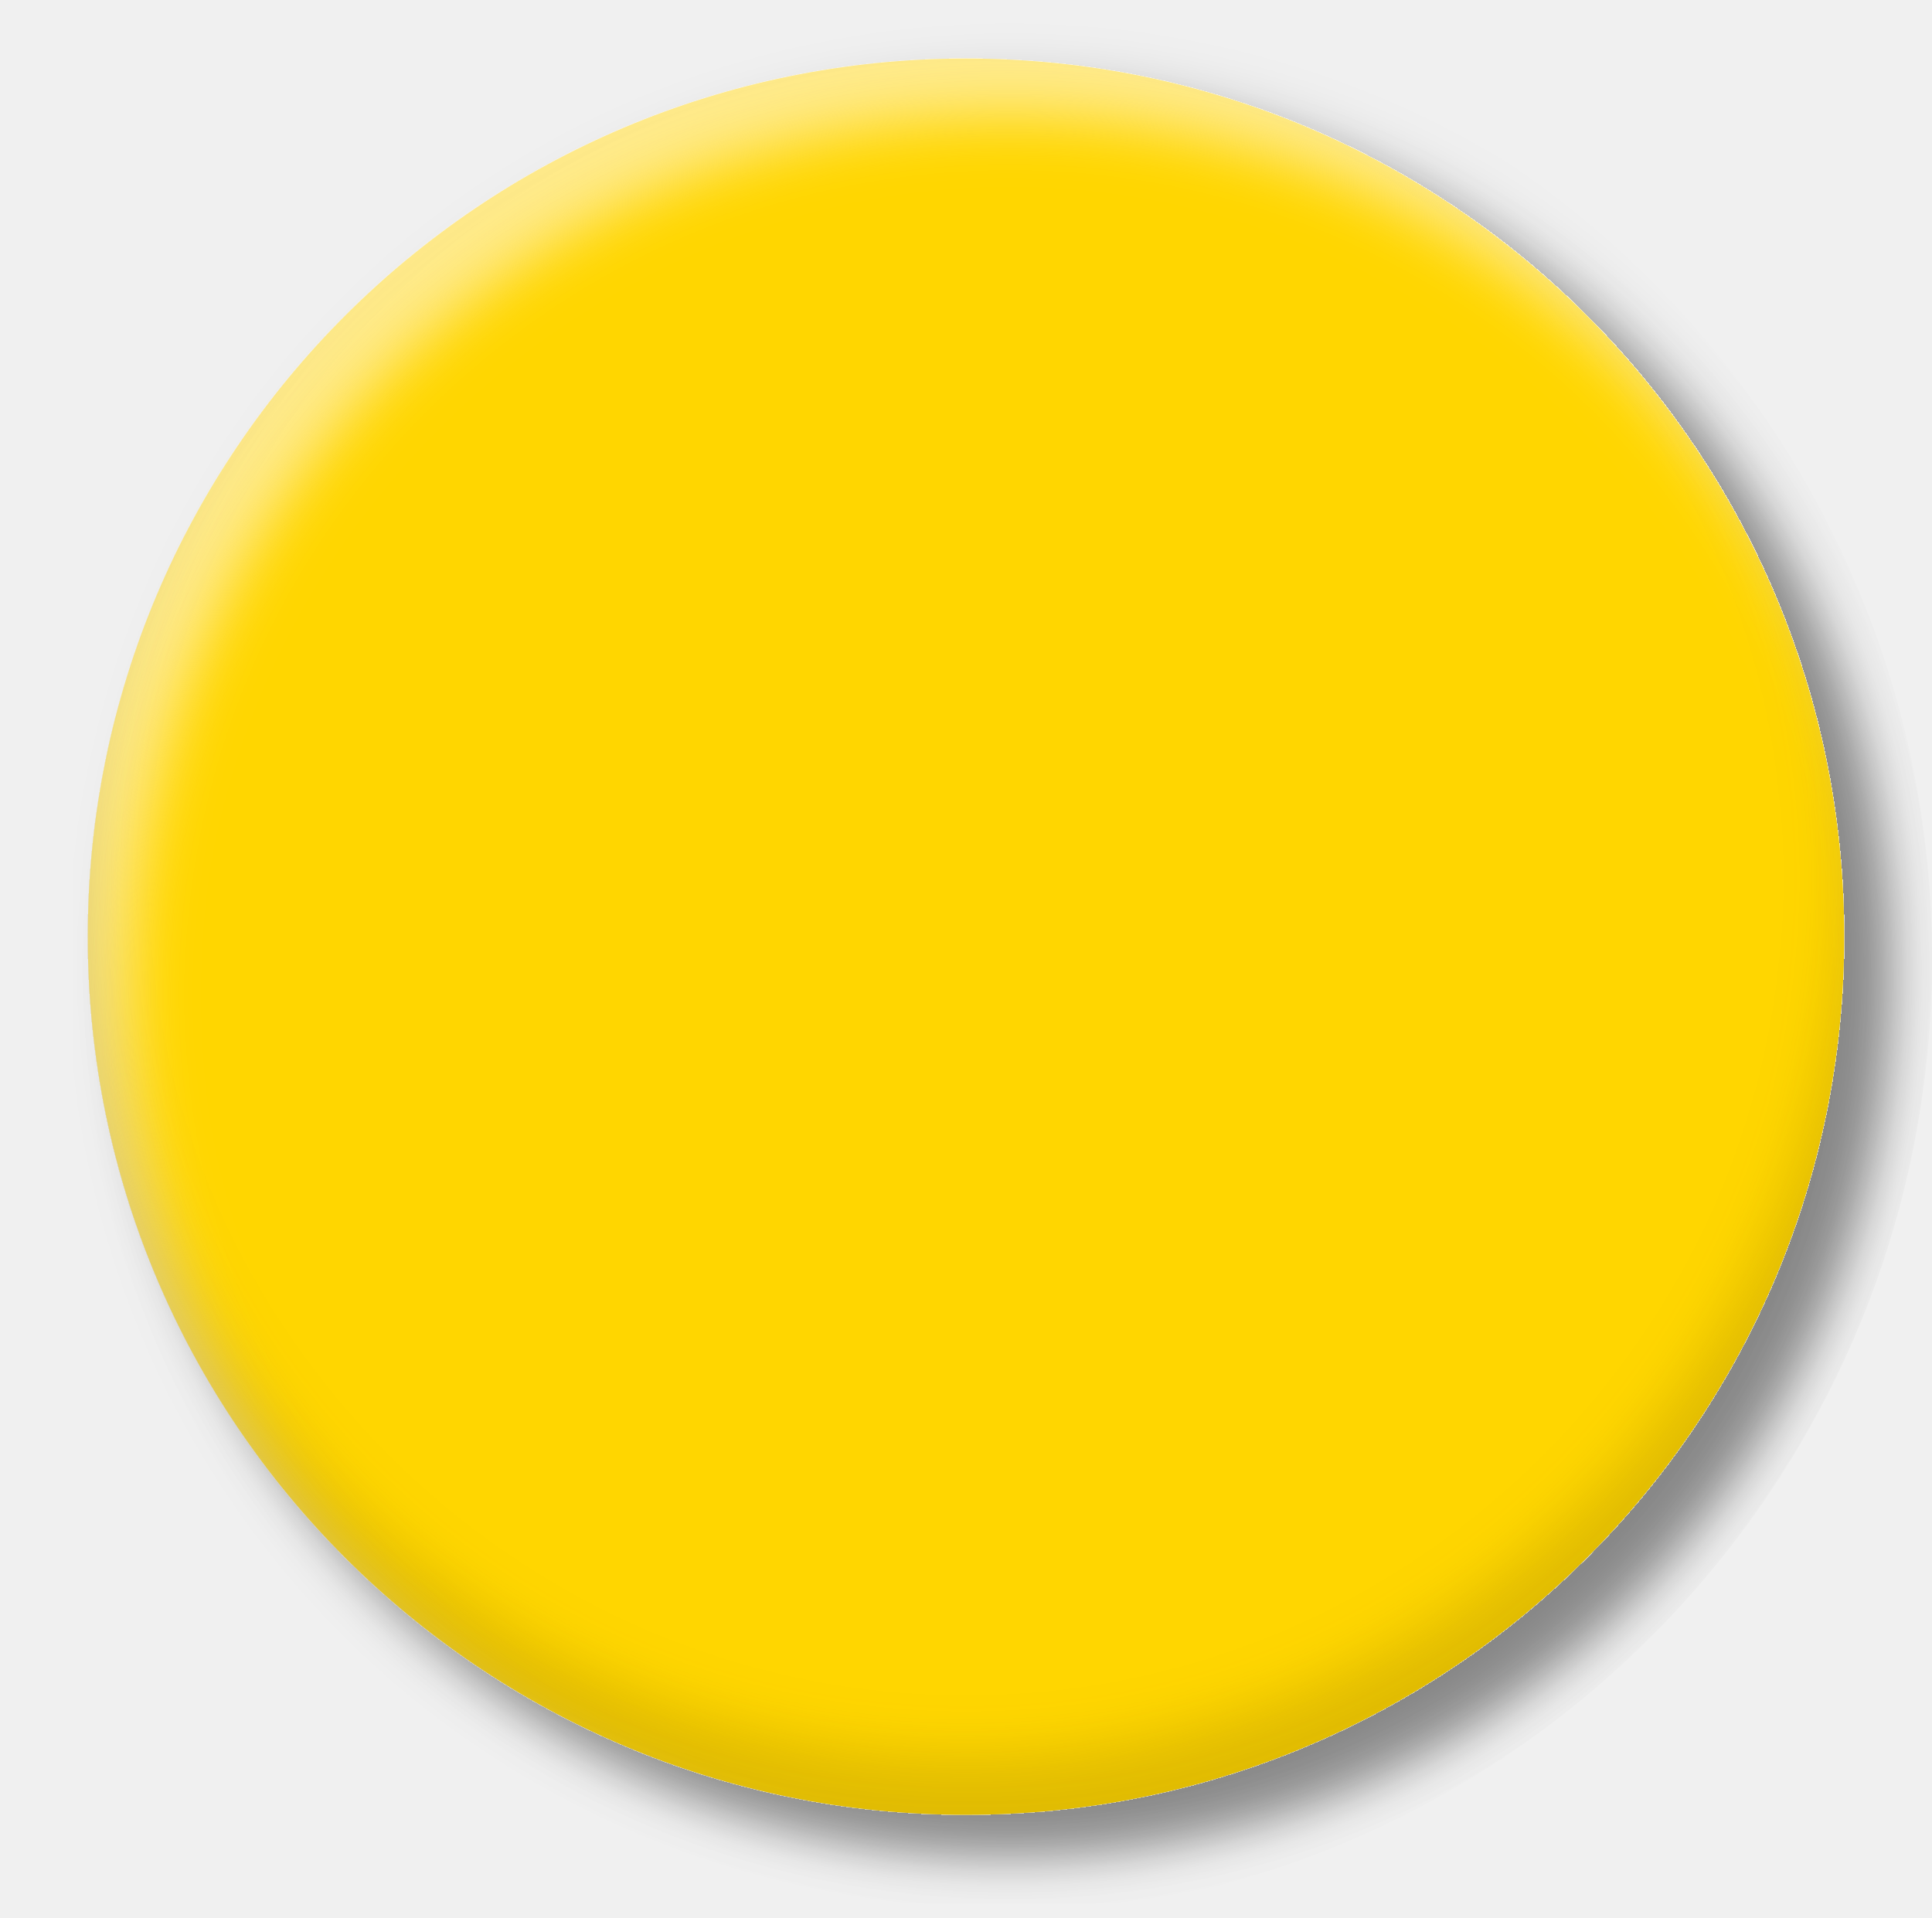
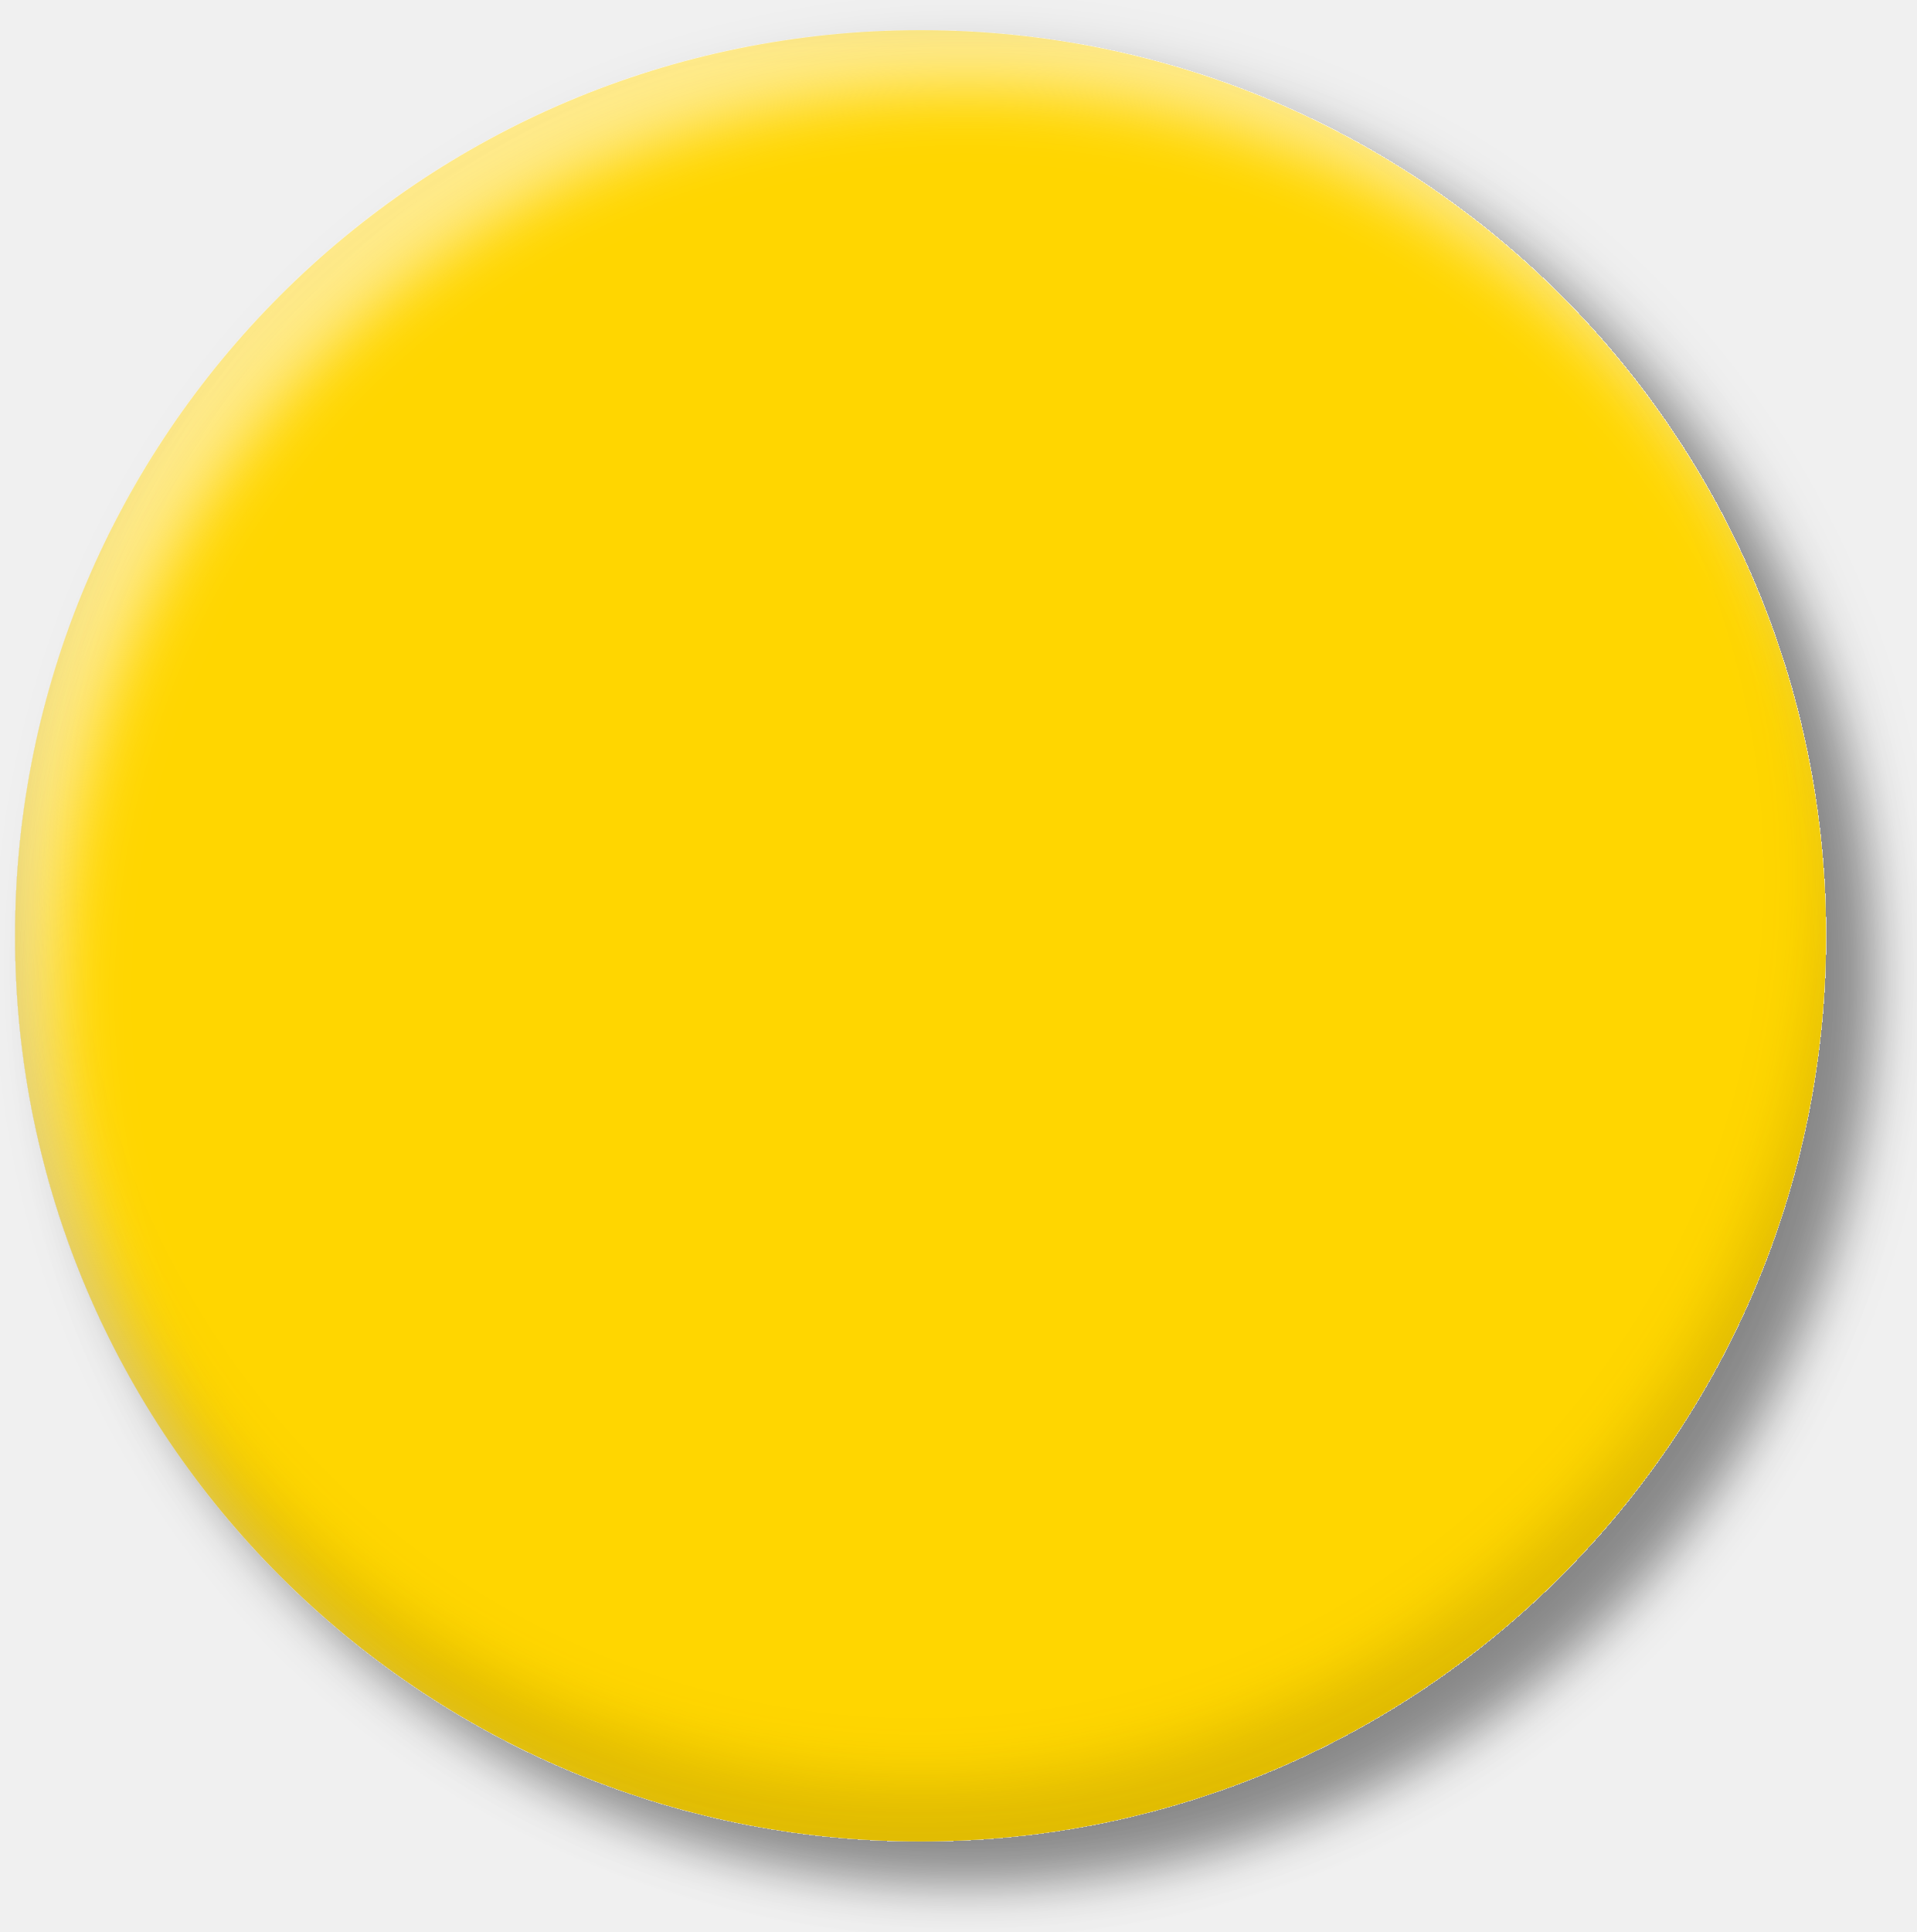
- <svg xmlns="http://www.w3.org/2000/svg" width="132" height="131" viewBox="0 0 132 131" fill="none">
-   <g clip-path="url(#clip0_1156_35)">
-     <g filter="url(#filter0_ddii_1156_35)">
-       <circle cx="66" cy="64" r="60" fill="#FFD600" />
-     </g>
+ <svg xmlns="http://www.w3.org/2000/svg" width="127" height="128" viewBox="0 0 127 128" fill="none">
+   <g filter="url(#filter0_ddii_1_117)">
+     <circle cx="61" cy="62" r="60" fill="#FFD600" />
  </g>
  <defs>
-     <filter id="filter0_ddii_1156_35" x="5" y="0" width="128" height="130" filterUnits="userSpaceOnUse" color-interpolation-filters="sRGB">
+     <filter id="filter0_ddii_1_117" x="0" y="-2" width="128" height="130" filterUnits="userSpaceOnUse" color-interpolation-filters="sRGB">
      <feFlood flood-opacity="0" result="BackgroundImageFix" />
      <feColorMatrix in="SourceAlpha" type="matrix" values="0 0 0 0 0 0 0 0 0 0 0 0 0 0 0 0 0 0 127 0" result="hardAlpha" />
      <feOffset dx="3" dy="2" />
      <feGaussianBlur stdDeviation="2" />
      <feComposite in2="hardAlpha" operator="out" />
      <feColorMatrix type="matrix" values="0 0 0 0 0 0 0 0 0 0 0 0 0 0 0 0 0 0 0.25 0" />
-       <feBlend mode="normal" in2="BackgroundImageFix" result="effect1_dropShadow_1156_35" />
+       <feBlend mode="normal" in2="BackgroundImageFix" result="effect1_dropShadow_1_117" />
      <feColorMatrix in="SourceAlpha" type="matrix" values="0 0 0 0 0 0 0 0 0 0 0 0 0 0 0 0 0 0 127 0" result="hardAlpha" />
      <feOffset dx="3" dy="3" />
      <feGaussianBlur stdDeviation="1.5" />
      <feComposite in2="hardAlpha" operator="out" />
      <feColorMatrix type="matrix" values="0 0 0 0 0 0 0 0 0 0 0 0 0 0 0 0 0 0 0.25 0" />
-       <feBlend mode="normal" in2="effect1_dropShadow_1156_35" result="effect2_dropShadow_1156_35" />
-       <feBlend mode="normal" in="SourceGraphic" in2="effect2_dropShadow_1156_35" result="shape" />
+       <feBlend mode="normal" in2="effect1_dropShadow_1_117" result="effect2_dropShadow_1_117" />
+       <feBlend mode="normal" in="SourceGraphic" in2="effect2_dropShadow_1_117" result="shape" />
      <feColorMatrix in="SourceAlpha" type="matrix" values="0 0 0 0 0 0 0 0 0 0 0 0 0 0 0 0 0 0 127 0" result="hardAlpha" />
      <feOffset dx="3" dy="4" />
      <feGaussianBlur stdDeviation="2" />
      <feComposite in2="hardAlpha" operator="arithmetic" k2="-1" k3="1" />
      <feColorMatrix type="matrix" values="0 0 0 0 0.996 0 0 0 0 0.97 0 0 0 0 0.905 0 0 0 0.6 0" />
-       <feBlend mode="normal" in2="shape" result="effect3_innerShadow_1156_35" />
+       <feBlend mode="normal" in2="shape" result="effect3_innerShadow_1_117" />
      <feColorMatrix in="SourceAlpha" type="matrix" values="0 0 0 0 0 0 0 0 0 0 0 0 0 0 0 0 0 0 127 0" result="hardAlpha" />
      <feOffset dy="-4" />
      <feGaussianBlur stdDeviation="2" />
      <feComposite in2="hardAlpha" operator="arithmetic" k2="-1" k3="1" />
      <feColorMatrix type="matrix" values="0 0 0 0 0.329 0 0 0 0 0.26 0 0 0 0 0.016 0 0 0 0.18 0" />
-       <feBlend mode="normal" in2="effect3_innerShadow_1156_35" result="effect4_innerShadow_1156_35" />
+       <feBlend mode="normal" in2="effect3_innerShadow_1_117" result="effect4_innerShadow_1_117" />
    </filter>
-     <clipPath id="clip0_1156_35">
-       <rect width="132" height="131" rx="65.5" fill="white" />
-     </clipPath>
  </defs>
</svg>
